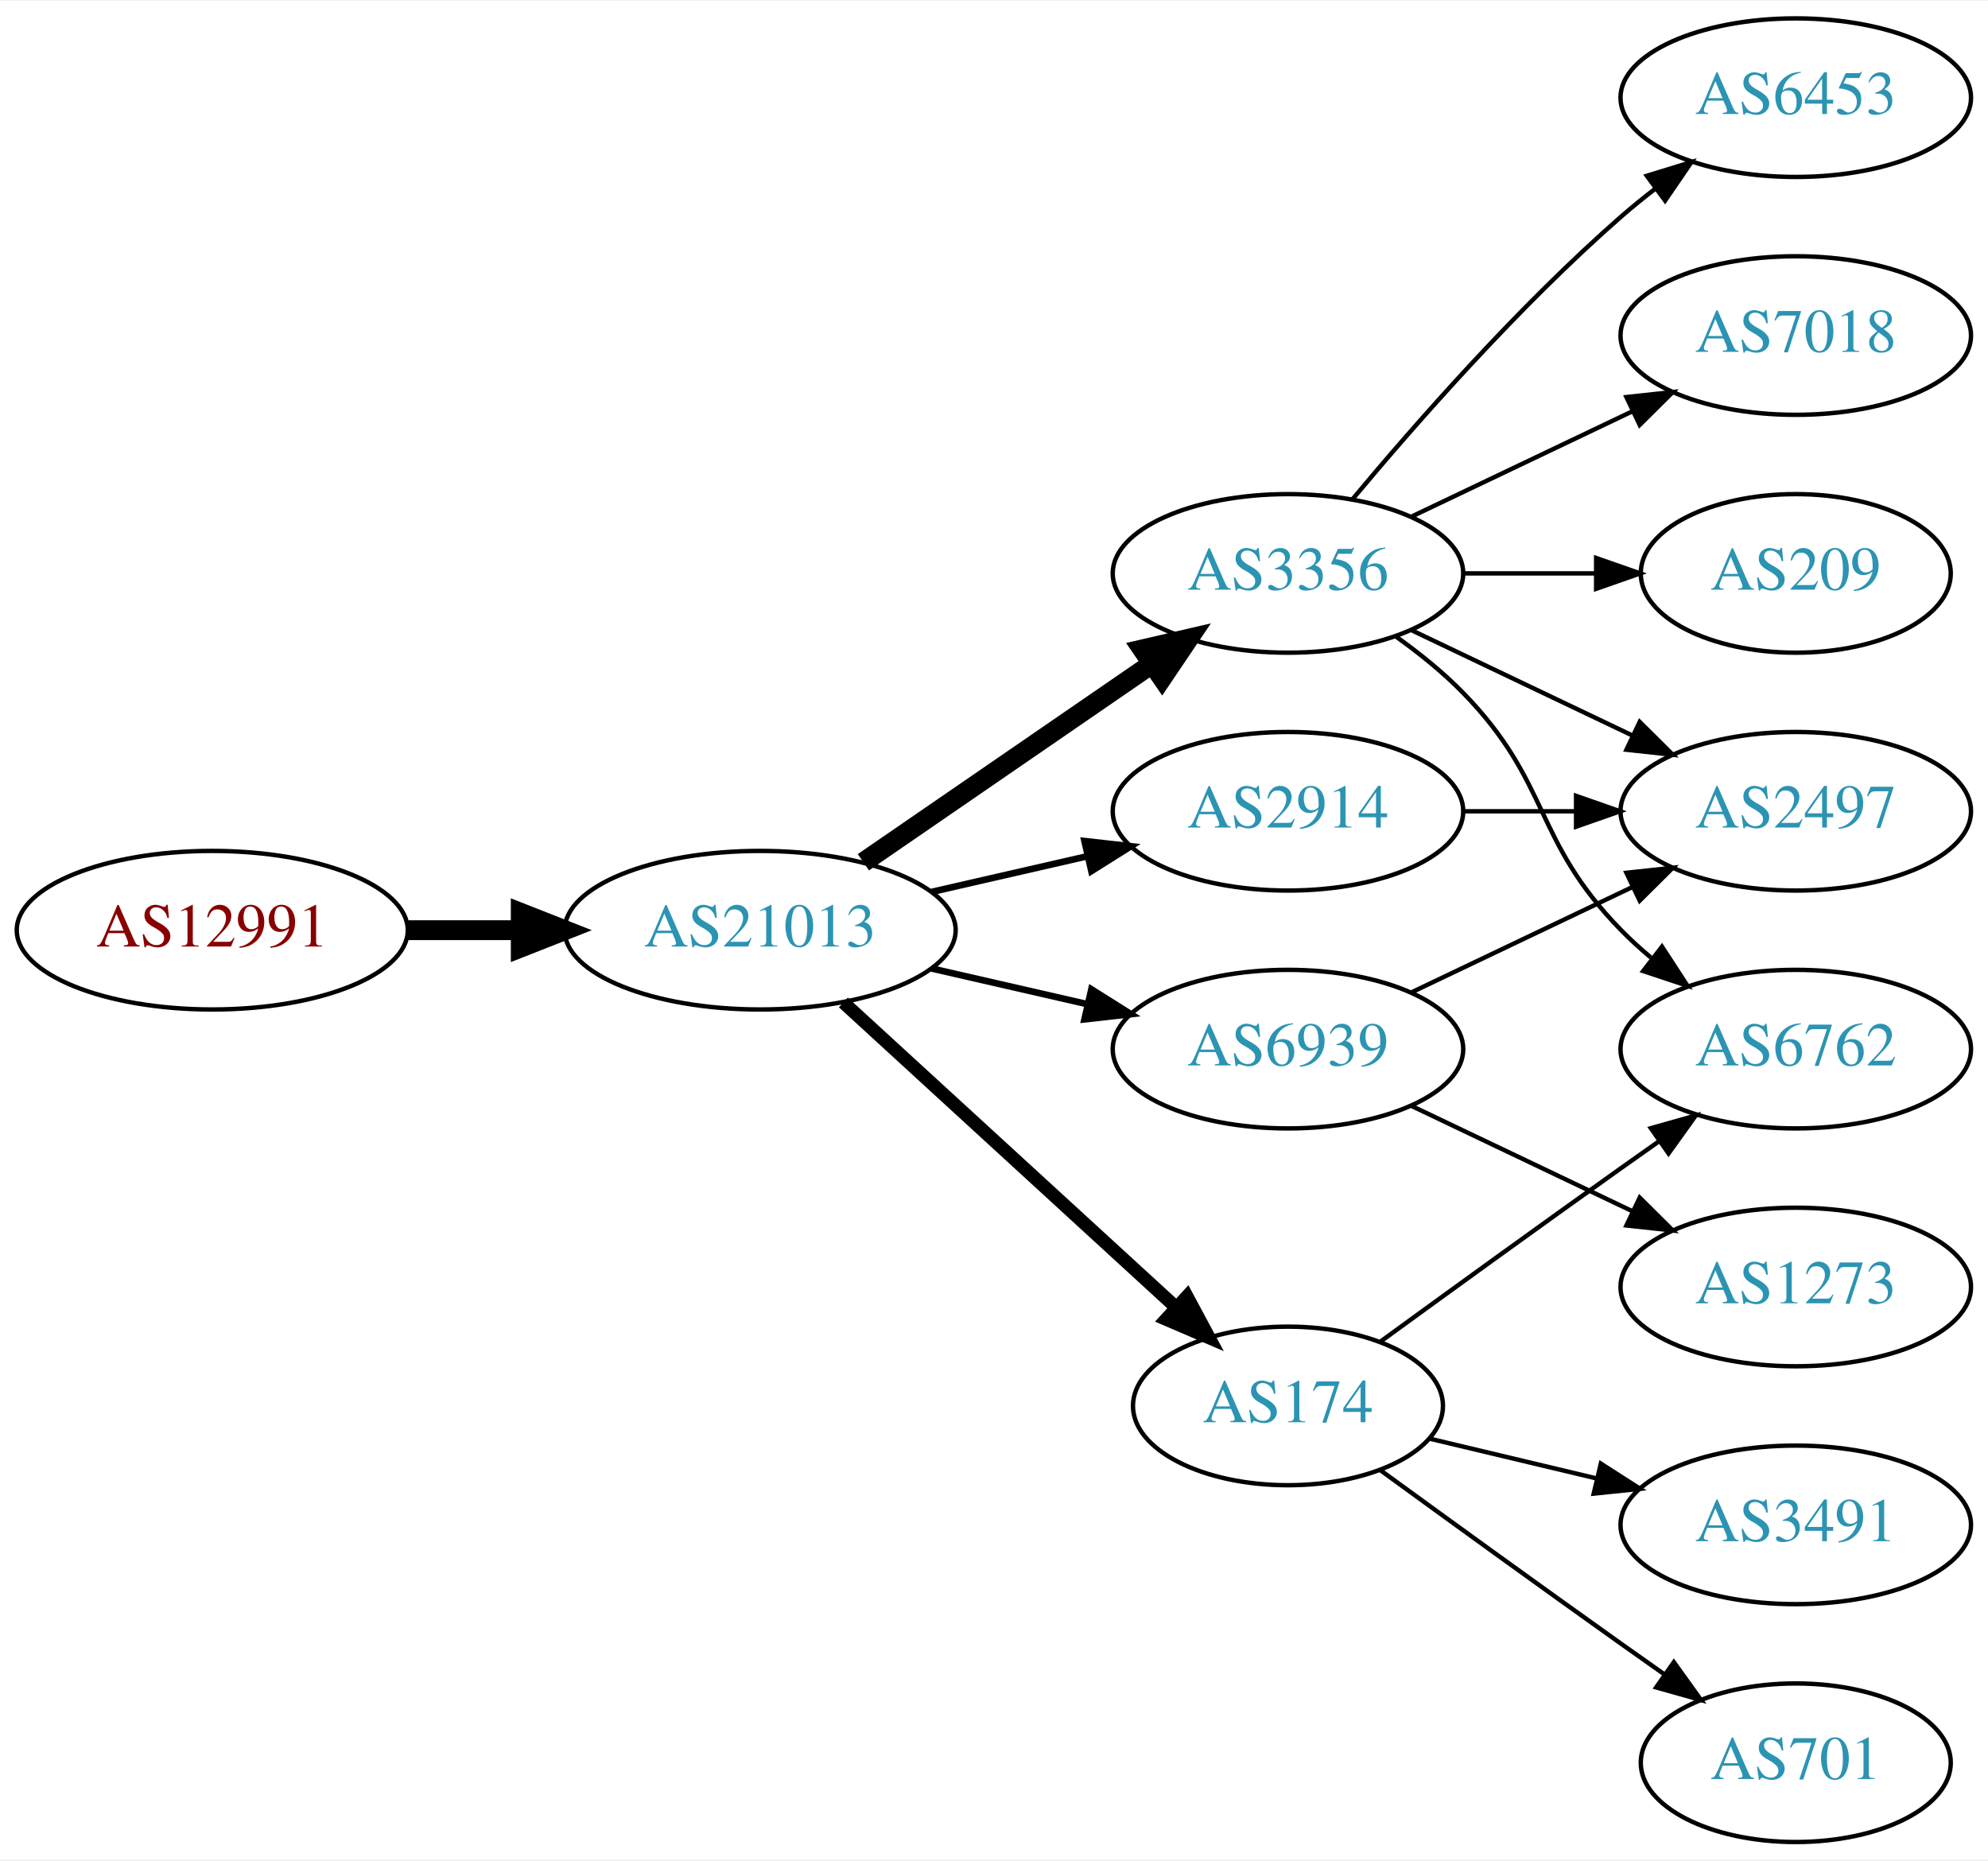
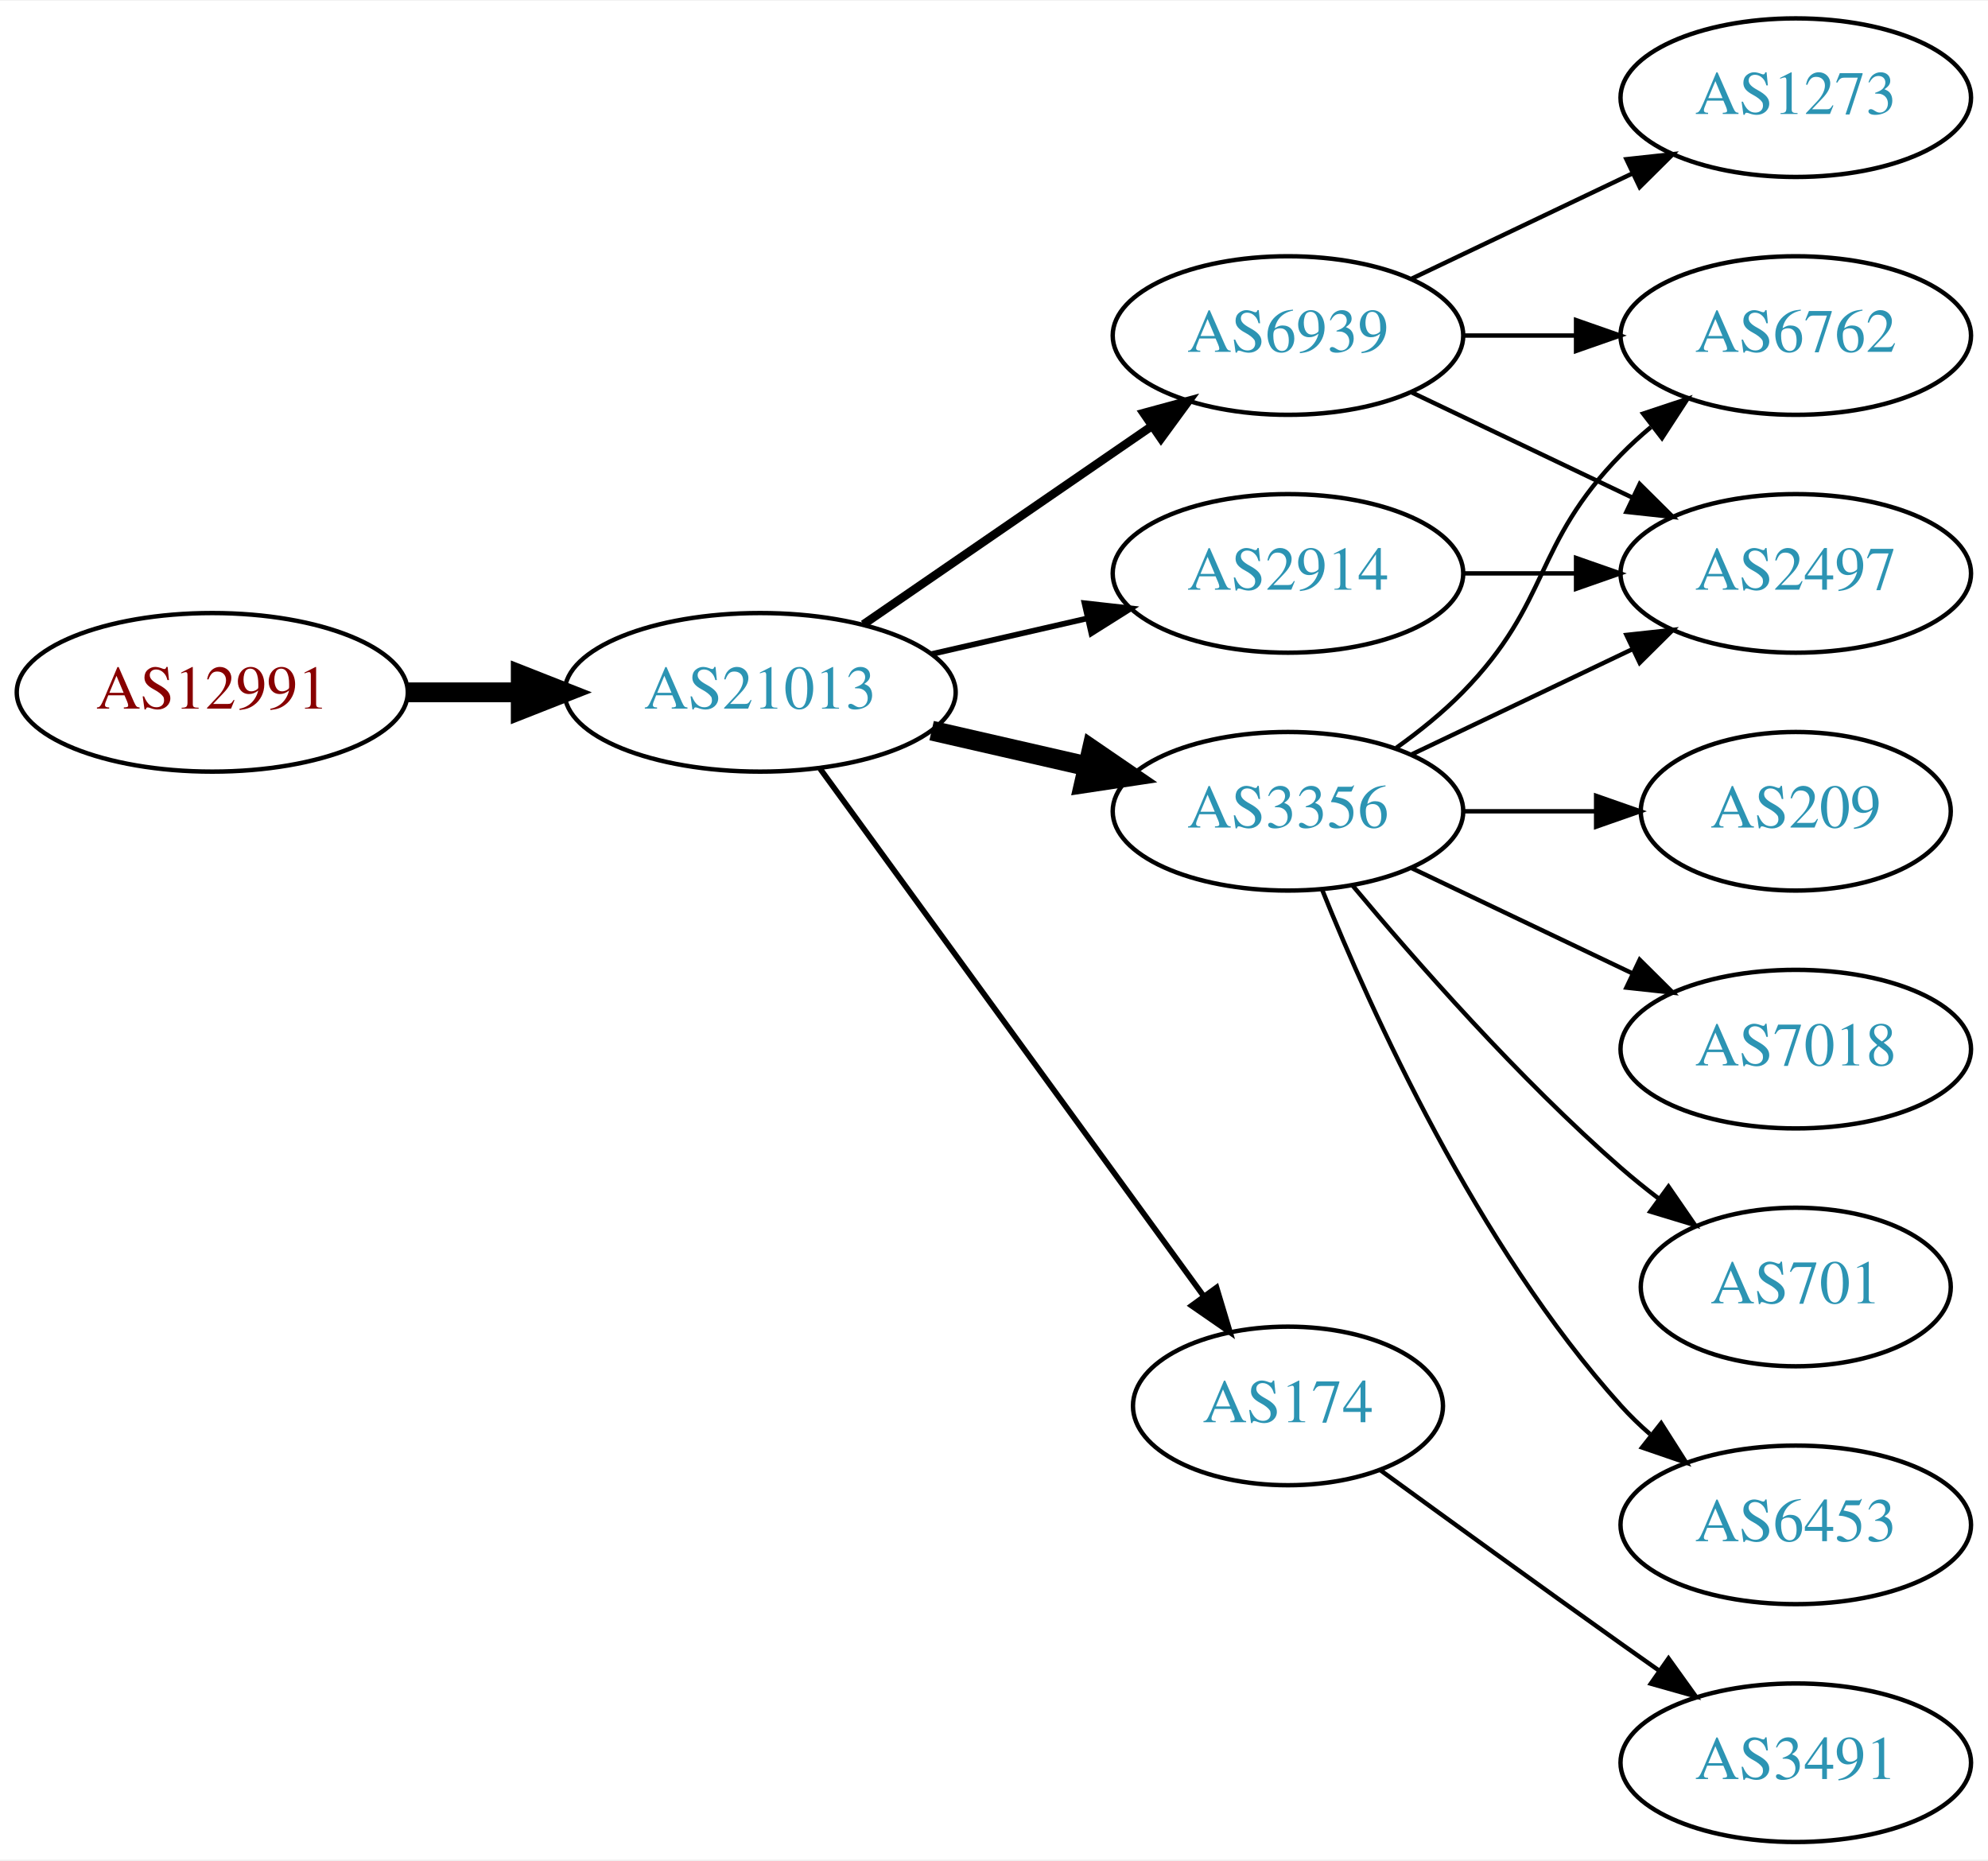
<svg xmlns="http://www.w3.org/2000/svg" xmlns:xlink="http://www.w3.org/1999/xlink" width="451pt" height="422pt" viewBox="0.00 0.00 451.37 422.00">
  <g id="graph0" class="graph" transform="scale(1 1) rotate(0) translate(4 418)">
    <polygon fill="white" stroke="none" points="-4,4 -4,-418 447.37,-418 447.37,4 -4,4" />
    <g id="node1" class="node">
      <g id="a_node1">
        <a xlink:href="/asn/12991" xlink:title="AS12991 ~ Rechenzentrum [AT]">
-           <ellipse fill="#ffffff" stroke="black" cx="44.196" cy="-207" rx="44.393" ry="18" />
-           <text text-anchor="middle" x="44.196" y="-203.3" font-family="Times,serif" font-size="14.00" fill="#880000">AS12991</text>
+           <ellipse fill="#ffffff" stroke="black" cx="44.196" cy="-261" rx="44.393" ry="18" />
+           <text text-anchor="middle" x="44.196" y="-257.3" font-family="Times,serif" font-size="14.00" fill="#880000">AS12991</text>
        </a>
      </g>
    </g>
    <g id="node2" class="node">
      <g id="a_node2">
        <a xlink:href="/asn/21013" xlink:title="AS21013 ~ Wels, AT [AT]">
-           <ellipse fill="#ffffff" stroke="black" cx="168.588" cy="-207" rx="44.393" ry="18" />
-           <text text-anchor="middle" x="168.588" y="-203.3" font-family="Times,serif" font-size="14.00" fill="#2c94b3">AS21013</text>
+           <ellipse fill="#ffffff" stroke="black" cx="168.588" cy="-261" rx="44.393" ry="18" />
+           <text text-anchor="middle" x="168.588" y="-257.3" font-family="Times,serif" font-size="14.00" fill="#2c94b3">AS21013</text>
        </a>
      </g>
    </g>
    <g id="edge1" class="edge">
-       <path fill="none" stroke="black" stroke-width="4.5" d="M88.692,-207C96.898,-207 105.569,-207 114.041,-207" />
-       <polygon fill="black" stroke="black" stroke-width="4.5" points="114.233,-210.938 124.233,-207 114.233,-203.063 114.233,-210.938" />
+       <path fill="none" stroke="black" stroke-width="4.5" d="M88.692,-261C96.898,-261 105.569,-261 114.041,-261" />
+       <polygon fill="black" stroke="black" stroke-width="4.5" points="114.233,-264.938 124.233,-261 114.233,-257.063 114.233,-264.938" />
    </g>
    <g id="node3" class="node">
      <g id="a_node3">
-         <a xlink:href="/asn/3356" xlink:title="AS3356 ~ Level 3 Parent, LLC [US]">
-           <ellipse fill="#ffffff" stroke="black" cx="288.431" cy="-288" rx="39.794" ry="18" />
-           <text text-anchor="middle" x="288.431" y="-284.3" font-family="Times,serif" font-size="14.00" fill="#2c94b3">AS3356</text>
+         <a xlink:href="/asn/6939" xlink:title="AS6939 ~ Hurricane Electric LLC [US]">
+           <ellipse fill="#ffffff" stroke="black" cx="288.431" cy="-342" rx="39.794" ry="18" />
+           <text text-anchor="middle" x="288.431" y="-338.3" font-family="Times,serif" font-size="14.00" fill="#2c94b3">AS6939</text>
        </a>
      </g>
    </g>
    <g id="edge2" class="edge">
-       <path fill="none" stroke="black" stroke-width="4.5" d="M192.031,-222.426C210.612,-235.198 237.173,-253.455 257.553,-267.463" />
-       <polygon fill="black" stroke="black" stroke-width="4.5" points="255.396,-270.758 265.867,-273.178 259.856,-264.269 255.396,-270.758" />
+       <path fill="none" stroke="black" stroke-width="1.929" d="M192.031,-276.426C210.612,-289.198 237.173,-307.455 257.553,-321.463" />
+       <polygon fill="black" stroke="black" stroke-width="1.929" points="255.643,-324.398 265.867,-327.178 259.609,-318.629 255.643,-324.398" />
    </g>
    <g id="node4" class="node">
      <g id="a_node4">
+         <a xlink:href="/asn/3356" xlink:title="AS3356 ~ Level 3 Parent, LLC [US]">
+           <ellipse fill="#ffffff" stroke="black" cx="288.431" cy="-234" rx="39.794" ry="18" />
+           <text text-anchor="middle" x="288.431" y="-230.3" font-family="Times,serif" font-size="14.00" fill="#2c94b3">AS3356</text>
+         </a>
+       </g>
+     </g>
+     <g id="edge3" class="edge">
+       <path fill="none" stroke="black" stroke-width="4.5" d="M207.523,-252.308C218.764,-249.733 231.176,-246.889 242.799,-244.226" />
+       <polygon fill="black" stroke="black" stroke-width="4.5" points="243.893,-248.015 252.761,-241.943 242.134,-240.339 243.893,-248.015" />
+     </g>
+     <g id="node5" class="node">
+       <g id="a_node5">
        <a xlink:href="/asn/174" xlink:title="AS174 ~ Cogent Communications [US]">
          <ellipse fill="#ffffff" stroke="black" cx="288.431" cy="-99" rx="35.194" ry="18" />
          <text text-anchor="middle" x="288.431" y="-95.3" font-family="Times,serif" font-size="14.00" fill="#2c94b3">AS174</text>
        </a>
      </g>
    </g>
-     <g id="edge3" class="edge">
-       <path fill="none" stroke="black" stroke-width="3" d="M187.486,-190.597C207.645,-172.122 240.521,-141.991 263.024,-121.368" />
-       <polygon fill="black" stroke="black" stroke-width="3" points="265.506,-123.841 270.514,-114.504 260.776,-118.681 265.506,-123.841" />
-     </g>
-     <g id="node5" class="node">
-       <g id="a_node5">
-         <a xlink:href="/asn/2914" xlink:title="AS2914 ~ NTT America, Inc. [US]">
-           <ellipse fill="#ffffff" stroke="black" cx="288.431" cy="-234" rx="39.794" ry="18" />
-           <text text-anchor="middle" x="288.431" y="-230.3" font-family="Times,serif" font-size="14.00" fill="#2c94b3">AS2914</text>
-         </a>
-       </g>
-     </g>
    <g id="edge4" class="edge">
-       <path fill="none" stroke="black" stroke-width="1.5" d="M207.523,-215.692C218.764,-218.267 231.176,-221.111 242.799,-223.774" />
-       <polygon fill="black" stroke="black" stroke-width="1.5" points="242.232,-227.235 252.761,-226.057 243.795,-220.412 242.232,-227.235" />
+       <path fill="none" stroke="black" stroke-width="1.286" d="M182.199,-243.663C203.129,-214.891 245.119,-157.166 269.25,-123.993" />
+       <polygon fill="black" stroke="black" stroke-width="1.286" points="272.211,-125.872 275.263,-115.727 266.55,-121.755 272.211,-125.872" />
    </g>
    <g id="node6" class="node">
      <g id="a_node6">
-         <a xlink:href="/asn/6939" xlink:title="AS6939 ~ Hurricane Electric LLC [US]">
-           <ellipse fill="#ffffff" stroke="black" cx="288.431" cy="-180" rx="39.794" ry="18" />
-           <text text-anchor="middle" x="288.431" y="-176.3" font-family="Times,serif" font-size="14.00" fill="#2c94b3">AS6939</text>
+         <a xlink:href="/asn/2914" xlink:title="AS2914 ~ NTT America, Inc. [US]">
+           <ellipse fill="#ffffff" stroke="black" cx="288.431" cy="-288" rx="39.794" ry="18" />
+           <text text-anchor="middle" x="288.431" y="-284.3" font-family="Times,serif" font-size="14.00" fill="#2c94b3">AS2914</text>
        </a>
      </g>
    </g>
    <g id="edge5" class="edge">
-       <path fill="none" stroke="black" stroke-width="1.5" d="M207.523,-198.308C218.764,-195.733 231.176,-192.889 242.799,-190.226" />
-       <polygon fill="black" stroke="black" stroke-width="1.5" points="243.795,-193.588 252.761,-187.943 242.232,-186.765 243.795,-193.588" />
+       <path fill="none" stroke="black" stroke-width="1.286" d="M207.523,-269.692C218.764,-272.267 231.176,-275.111 242.799,-277.774" />
+       <polygon fill="black" stroke="black" stroke-width="1.286" points="242.232,-281.235 252.761,-280.057 243.795,-274.412 242.232,-281.235" />
    </g>
    <g id="node7" class="node">
      <g id="a_node7">
-         <a xlink:href="/asn/6453" xlink:title="AS6453 ~ TATA COMMUNICATIONS (AMERICA) INC [US]">
-           <ellipse fill="#ffffff" stroke="black" cx="403.724" cy="-396" rx="39.794" ry="18" />
-           <text text-anchor="middle" x="403.724" y="-392.3" font-family="Times,serif" font-size="14.00" fill="#2c94b3">AS6453</text>
+         <a xlink:href="/asn/2497" xlink:title="AS2497 ~ Internet Initiative Japan Inc. [JP]">
+           <ellipse fill="#ffffff" stroke="black" cx="403.724" cy="-288" rx="39.794" ry="18" />
+           <text text-anchor="middle" x="403.724" y="-284.3" font-family="Times,serif" font-size="14.00" fill="#2c94b3">AS2497</text>
        </a>
      </g>
    </g>
    <g id="edge6" class="edge">
-       <path fill="none" stroke="black" d="M303.061,-304.817C317.343,-321.929 340.89,-348.745 364.077,-369 366.543,-371.154 369.182,-373.294 371.879,-375.372" />
-       <polygon fill="black" stroke="black" points="369.904,-378.264 380.033,-381.37 374.052,-372.625 369.904,-378.264" />
+       <path fill="none" stroke="black" d="M316.567,-329.066C331.561,-321.919 350.382,-312.948 366.605,-305.215" />
+       <polygon fill="black" stroke="black" points="368.288,-308.291 375.809,-300.829 365.276,-301.972 368.288,-308.291" />
    </g>
    <g id="node8" class="node">
      <g id="a_node8">
-         <a xlink:href="/asn/7018" xlink:title="AS7018 ~ AT&amp;T Services, Inc. [US]">
-           <ellipse fill="#ffffff" stroke="black" cx="403.724" cy="-342" rx="39.794" ry="18" />
-           <text text-anchor="middle" x="403.724" y="-338.3" font-family="Times,serif" font-size="14.00" fill="#2c94b3">AS7018</text>
+         <a xlink:href="/asn/1273" xlink:title="AS1273 ~ Vodafone Group PLC [EU]">
+           <ellipse fill="#ffffff" stroke="black" cx="403.724" cy="-396" rx="39.794" ry="18" />
+           <text text-anchor="middle" x="403.724" y="-392.3" font-family="Times,serif" font-size="14.00" fill="#2c94b3">AS1273</text>
        </a>
      </g>
    </g>
    <g id="edge7" class="edge">
-       <path fill="none" stroke="black" d="M316.567,-300.934C331.561,-308.081 350.382,-317.052 366.605,-324.785" />
-       <polygon fill="black" stroke="black" points="365.276,-328.028 375.809,-329.171 368.288,-321.709 365.276,-328.028" />
+       <path fill="none" stroke="black" d="M316.567,-354.934C331.561,-362.081 350.382,-371.052 366.605,-378.785" />
+       <polygon fill="black" stroke="black" points="365.276,-382.028 375.809,-383.171 368.288,-375.709 365.276,-382.028" />
    </g>
    <g id="node9" class="node">
      <g id="a_node9">
-         <a xlink:href="/asn/2497" xlink:title="AS2497 ~ Internet Initiative Japan Inc. [JP]">
-           <ellipse fill="#ffffff" stroke="black" cx="403.724" cy="-234" rx="39.794" ry="18" />
-           <text text-anchor="middle" x="403.724" y="-230.3" font-family="Times,serif" font-size="14.00" fill="#2c94b3">AS2497</text>
+         <a xlink:href="/asn/6762" xlink:title="AS6762 ~ TELECOM ITALIA SPARKLE S.p.A. [IT]">
+           <ellipse fill="#ffffff" stroke="black" cx="403.724" cy="-342" rx="39.794" ry="18" />
+           <text text-anchor="middle" x="403.724" y="-338.3" font-family="Times,serif" font-size="14.00" fill="#2c94b3">AS6762</text>
        </a>
      </g>
    </g>
    <g id="edge8" class="edge">
-       <path fill="none" stroke="black" d="M316.567,-275.066C331.561,-267.919 350.382,-258.948 366.605,-251.215" />
-       <polygon fill="black" stroke="black" points="368.288,-254.291 375.809,-246.829 365.276,-247.972 368.288,-254.291" />
+       <path fill="none" stroke="black" d="M328.103,-342C336.306,-342 345.07,-342 353.602,-342" />
+       <polygon fill="black" stroke="black" points="353.841,-345.5 363.841,-342 353.841,-338.5 353.841,-345.5" />
+     </g>
+     <g id="edge9" class="edge">
+       <path fill="none" stroke="black" d="M316.567,-246.934C331.561,-254.081 350.382,-263.052 366.605,-270.785" />
+       <polygon fill="black" stroke="black" points="365.276,-274.028 375.809,-275.171 368.288,-267.709 365.276,-274.028" />
+     </g>
+     <g id="edge12" class="edge">
+       <path fill="none" stroke="black" d="M313.025,-248.389C318.281,-252.148 323.613,-256.437 328.077,-261 348.25,-281.617 343.905,-294.383 364.077,-315 366.17,-317.139 368.453,-319.218 370.83,-321.21" />
+       <polygon fill="black" stroke="black" points="369.074,-324.275 379.13,-327.611 373.349,-318.732 369.074,-324.275" />
    </g>
    <g id="node10" class="node">
      <g id="a_node10">
        <a xlink:href="/asn/209" xlink:title="AS209 ~ CenturyLink Communications, LLC [US]">
-           <ellipse fill="#ffffff" stroke="black" cx="403.724" cy="-288" rx="35.194" ry="18" />
-           <text text-anchor="middle" x="403.724" y="-284.3" font-family="Times,serif" font-size="14.00" fill="#2c94b3">AS209</text>
-         </a>
-       </g>
-     </g>
-     <g id="edge9" class="edge">
-       <path fill="none" stroke="black" d="M328.103,-288C337.808,-288 348.299,-288 358.262,-288" />
-       <polygon fill="black" stroke="black" points="358.398,-291.5 368.398,-288 358.398,-284.5 358.398,-291.5" />
-     </g>
-     <g id="node11" class="node">
-       <g id="a_node11">
-         <a xlink:href="/asn/6762" xlink:title="AS6762 ~ TELECOM ITALIA SPARKLE S.p.A. [IT]">
-           <ellipse fill="#ffffff" stroke="black" cx="403.724" cy="-180" rx="39.794" ry="18" />
-           <text text-anchor="middle" x="403.724" y="-176.3" font-family="Times,serif" font-size="14.00" fill="#2c94b3">AS6762</text>
+           <ellipse fill="#ffffff" stroke="black" cx="403.724" cy="-234" rx="35.194" ry="18" />
+           <text text-anchor="middle" x="403.724" y="-230.3" font-family="Times,serif" font-size="14.00" fill="#2c94b3">AS209</text>
        </a>
      </g>
    </g>
    <g id="edge10" class="edge">
-       <path fill="none" stroke="black" d="M313.025,-273.611C318.281,-269.852 323.613,-265.563 328.077,-261 348.25,-240.383 343.905,-227.617 364.077,-207 366.17,-204.861 368.453,-202.782 370.83,-200.79" />
-       <polygon fill="black" stroke="black" points="373.349,-203.268 379.13,-194.389 369.074,-197.725 373.349,-203.268" />
+       <path fill="none" stroke="black" d="M328.103,-234C337.808,-234 348.299,-234 358.262,-234" />
+       <polygon fill="black" stroke="black" points="358.398,-237.5 368.398,-234 358.398,-230.5 358.398,-237.5" />
    </g>
-     <g id="edge12" class="edge">
-       <path fill="none" stroke="black" d="M309.327,-113.529C324.328,-124.45 345.436,-139.747 364.077,-153 366.898,-155.005 369.841,-157.085 372.789,-159.159" />
-       <polygon fill="black" stroke="black" points="370.816,-162.05 381.013,-164.926 374.835,-156.319 370.816,-162.05" />
-     </g>
-     <g id="node12" class="node">
-       <g id="a_node12">
-         <a xlink:href="/asn/3491" xlink:title="AS3491 ~ PCCW Global, Inc. [US]">
-           <ellipse fill="#ffffff" stroke="black" cx="403.724" cy="-72" rx="39.794" ry="18" />
-           <text text-anchor="middle" x="403.724" y="-68.3" font-family="Times,serif" font-size="14.00" fill="#2c94b3">AS3491</text>
+     <g id="node11" class="node">
+       <g id="a_node11">
+         <a xlink:href="/asn/7018" xlink:title="AS7018 ~ AT&amp;T Services, Inc. [US]">
+           <ellipse fill="#ffffff" stroke="black" cx="403.724" cy="-180" rx="39.794" ry="18" />
+           <text text-anchor="middle" x="403.724" y="-176.3" font-family="Times,serif" font-size="14.00" fill="#2c94b3">AS7018</text>
        </a>
      </g>
    </g>
    <g id="edge11" class="edge">
-       <path fill="none" stroke="black" d="M320.688,-91.551C332.368,-88.767 345.864,-85.551 358.493,-82.541" />
-       <polygon fill="black" stroke="black" points="359.469,-85.907 368.385,-80.184 357.846,-79.097 359.469,-85.907" />
+       <path fill="none" stroke="black" d="M316.567,-221.066C331.561,-213.919 350.382,-204.948 366.605,-197.215" />
+       <polygon fill="black" stroke="black" points="368.288,-200.291 375.809,-192.829 365.276,-193.972 368.288,-200.291" />
    </g>
-     <g id="node13" class="node">
-       <g id="a_node13">
+     <g id="node12" class="node">
+       <g id="a_node12">
        <a xlink:href="/asn/701" xlink:title="AS701 ~ UUNET [US]">
-           <ellipse fill="#ffffff" stroke="black" cx="403.724" cy="-18" rx="35.194" ry="18" />
-           <text text-anchor="middle" x="403.724" y="-14.3" font-family="Times,serif" font-size="14.00" fill="#2c94b3">AS701</text>
+           <ellipse fill="#ffffff" stroke="black" cx="403.724" cy="-126" rx="35.194" ry="18" />
+           <text text-anchor="middle" x="403.724" y="-122.3" font-family="Times,serif" font-size="14.00" fill="#2c94b3">AS701</text>
        </a>
      </g>
    </g>
    <g id="edge13" class="edge">
-       <path fill="none" stroke="black" d="M309.327,-84.471C324.328,-73.55 345.436,-58.253 364.077,-45 367.288,-42.718 370.657,-40.339 374.011,-37.982" />
-       <polygon fill="black" stroke="black" points="376.039,-40.834 382.222,-32.23 372.023,-35.101 376.039,-40.834" />
+       <path fill="none" stroke="black" d="M303.061,-217.183C317.343,-200.071 340.89,-173.255 364.077,-153 366.747,-150.668 369.62,-148.352 372.55,-146.114" />
+       <polygon fill="black" stroke="black" points="374.828,-148.784 380.841,-140.061 370.701,-143.13 374.828,-148.784" />
+     </g>
+     <g id="node13" class="node">
+       <g id="a_node13">
+         <a xlink:href="/asn/6453" xlink:title="AS6453 ~ TATA COMMUNICATIONS (AMERICA) INC [US]">
+           <ellipse fill="#ffffff" stroke="black" cx="403.724" cy="-72" rx="39.794" ry="18" />
+           <text text-anchor="middle" x="403.724" y="-68.3" font-family="Times,serif" font-size="14.00" fill="#2c94b3">AS6453</text>
+         </a>
+       </g>
    </g>
    <g id="edge14" class="edge">
-       <path fill="none" stroke="black" d="M328.103,-234C336.306,-234 345.07,-234 353.602,-234" />
-       <polygon fill="black" stroke="black" points="353.841,-237.5 363.841,-234 353.841,-230.5 353.841,-237.5" />
-     </g>
-     <g id="edge16" class="edge">
-       <path fill="none" stroke="black" d="M316.567,-192.934C331.561,-200.081 350.382,-209.052 366.605,-216.785" />
-       <polygon fill="black" stroke="black" points="365.276,-220.028 375.809,-221.171 368.288,-213.709 365.276,-220.028" />
+       <path fill="none" stroke="black" d="M296.179,-216.213C307.23,-188.757 331.283,-135.422 364.077,-99 366.08,-96.776 368.298,-94.637 370.631,-92.603" />
+       <polygon fill="black" stroke="black" points="373.161,-95.065 378.85,-86.127 368.829,-89.567 373.161,-95.065" />
    </g>
    <g id="node14" class="node">
      <g id="a_node14">
-         <a xlink:href="/asn/1273" xlink:title="AS1273 ~ Vodafone Group PLC [EU]">
-           <ellipse fill="#ffffff" stroke="black" cx="403.724" cy="-126" rx="39.794" ry="18" />
-           <text text-anchor="middle" x="403.724" y="-122.3" font-family="Times,serif" font-size="14.00" fill="#2c94b3">AS1273</text>
+         <a xlink:href="/asn/3491" xlink:title="AS3491 ~ PCCW Global, Inc. [US]">
+           <ellipse fill="#ffffff" stroke="black" cx="403.724" cy="-18" rx="39.794" ry="18" />
+           <text text-anchor="middle" x="403.724" y="-14.3" font-family="Times,serif" font-size="14.00" fill="#2c94b3">AS3491</text>
        </a>
      </g>
    </g>
    <g id="edge15" class="edge">
-       <path fill="none" stroke="black" d="M316.567,-167.066C331.561,-159.919 350.382,-150.948 366.605,-143.215" />
-       <polygon fill="black" stroke="black" points="368.288,-146.291 375.809,-138.829 365.276,-139.972 368.288,-146.291" />
+       <path fill="none" stroke="black" d="M309.327,-84.471C324.328,-73.55 345.436,-58.253 364.077,-45 366.898,-42.995 369.841,-40.915 372.789,-38.841" />
+       <polygon fill="black" stroke="black" points="374.835,-41.681 381.013,-33.074 370.816,-35.95 374.835,-41.681" />
+     </g>
+     <g id="edge16" class="edge">
+       <path fill="none" stroke="black" d="M328.103,-288C336.306,-288 345.07,-288 353.602,-288" />
+       <polygon fill="black" stroke="black" points="353.841,-291.5 363.841,-288 353.841,-284.5 353.841,-291.5" />
    </g>
  </g>
</svg>
